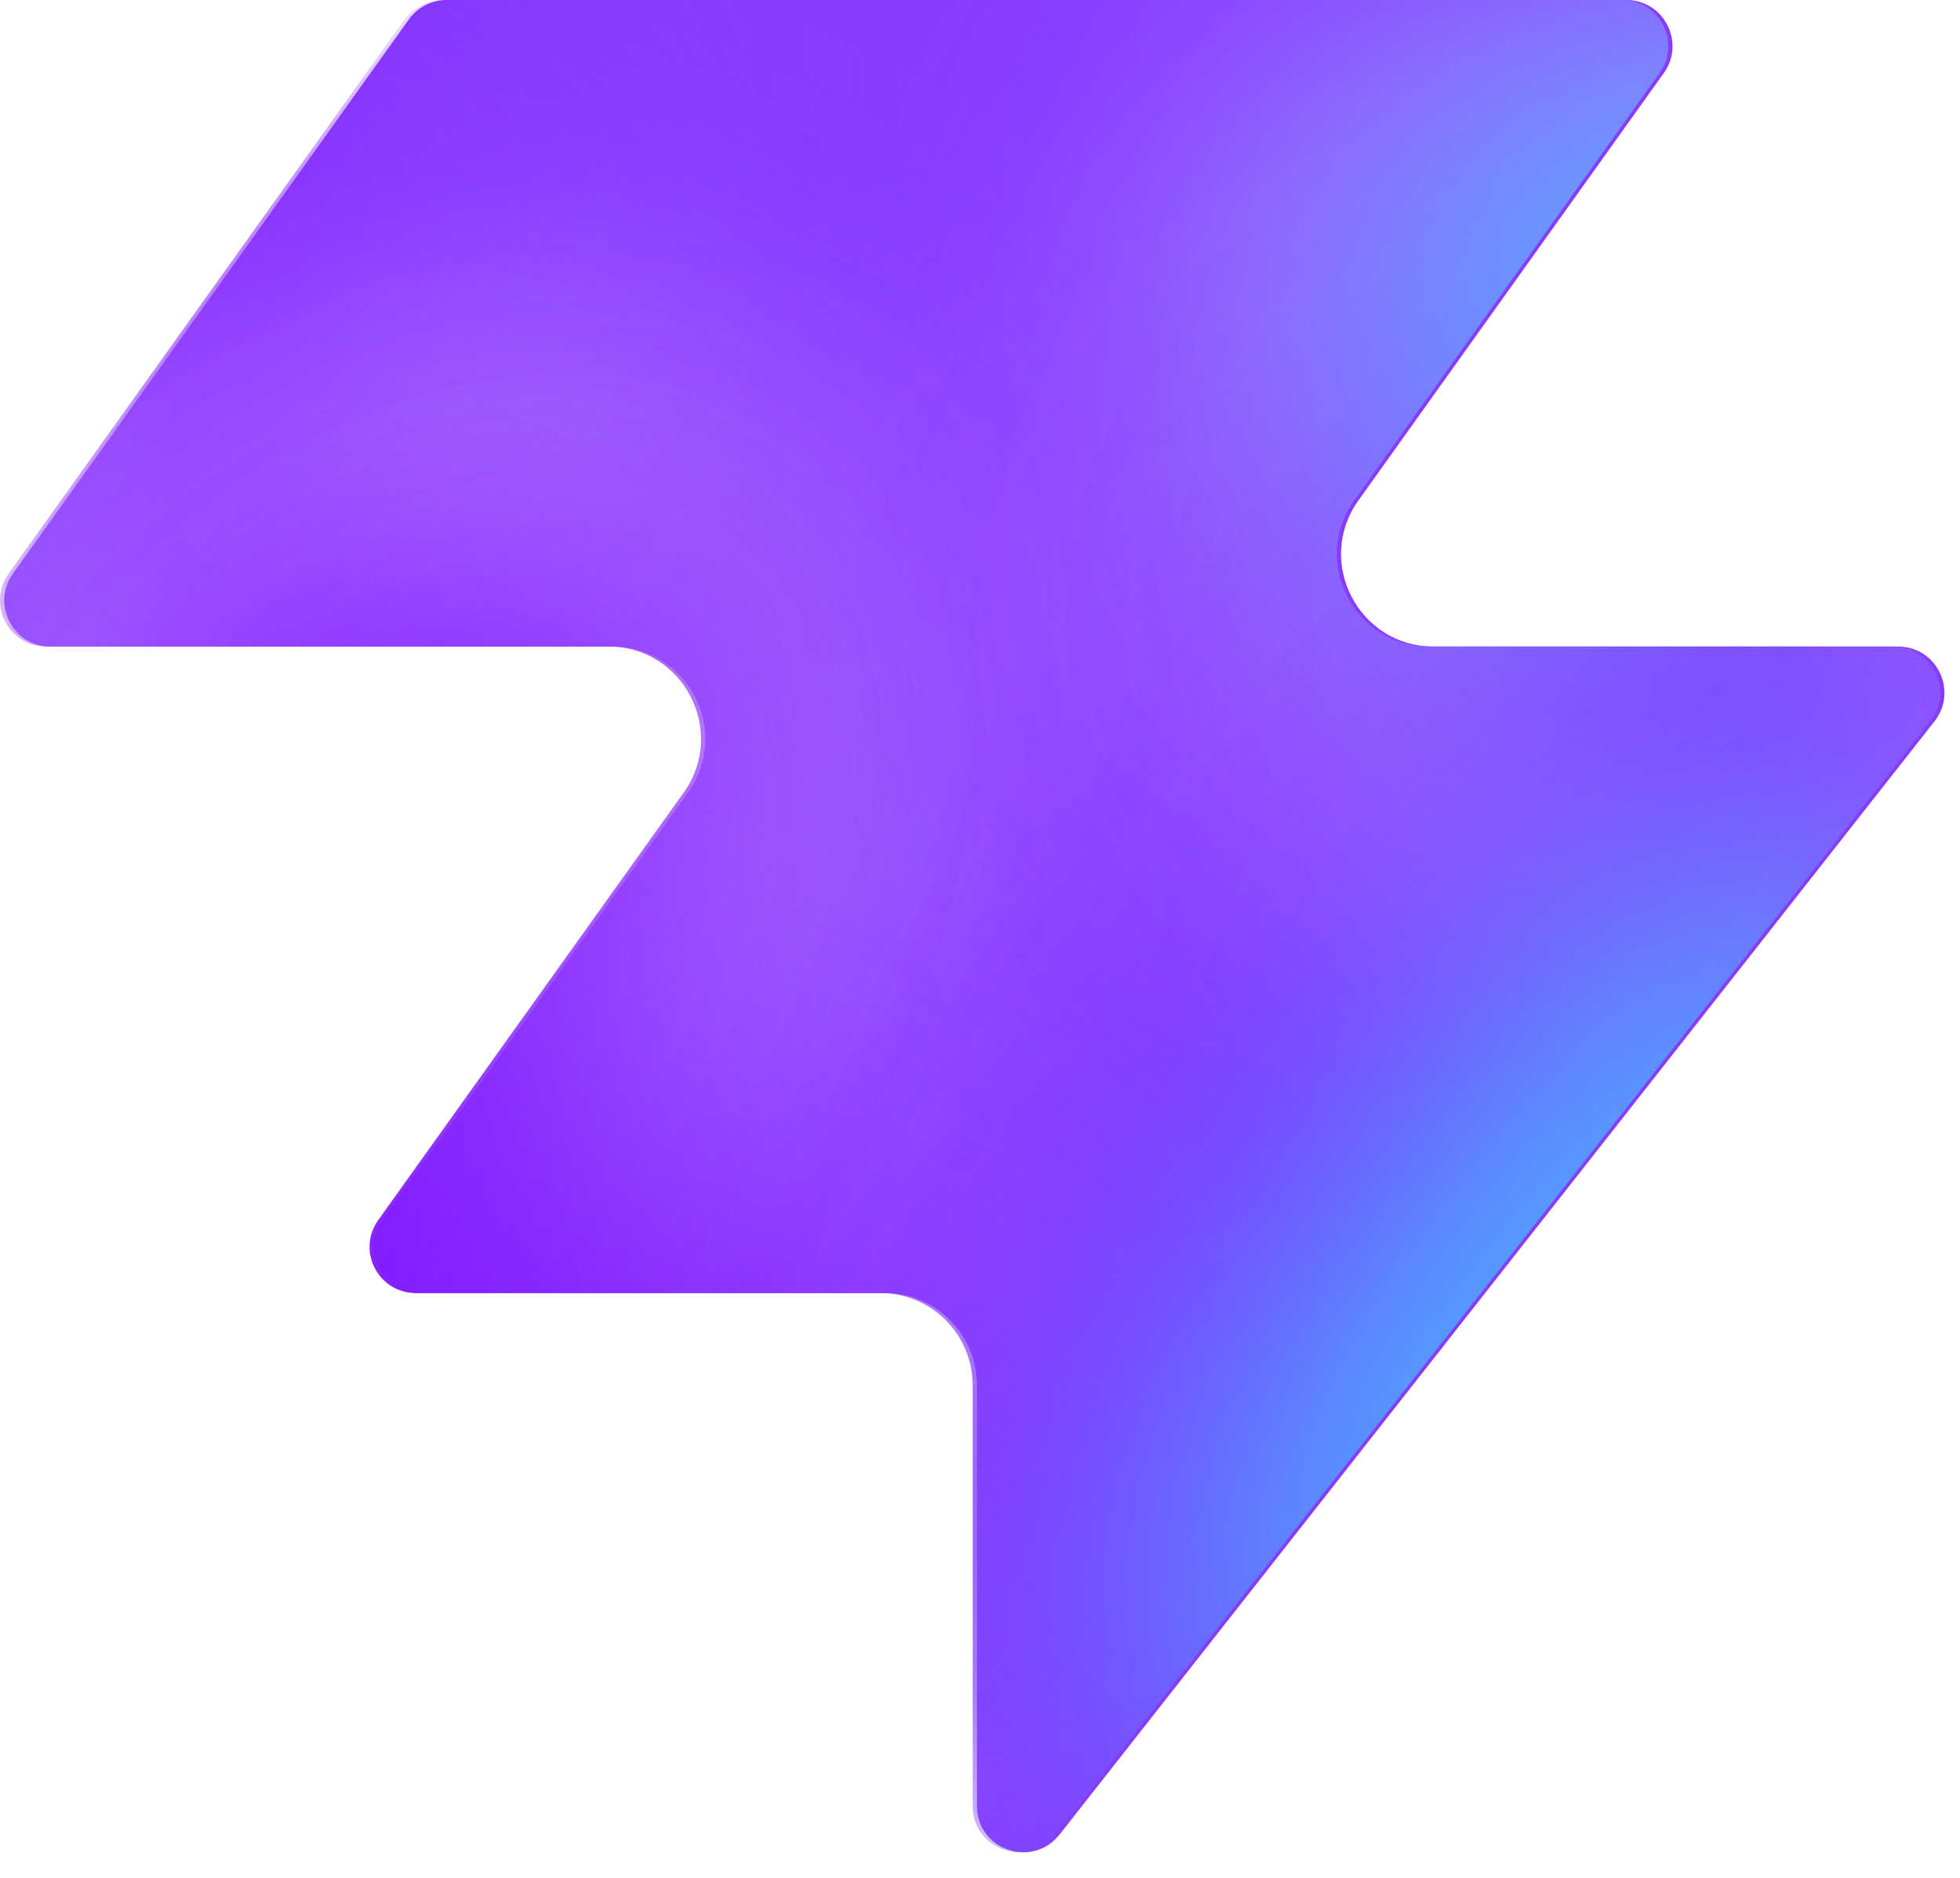
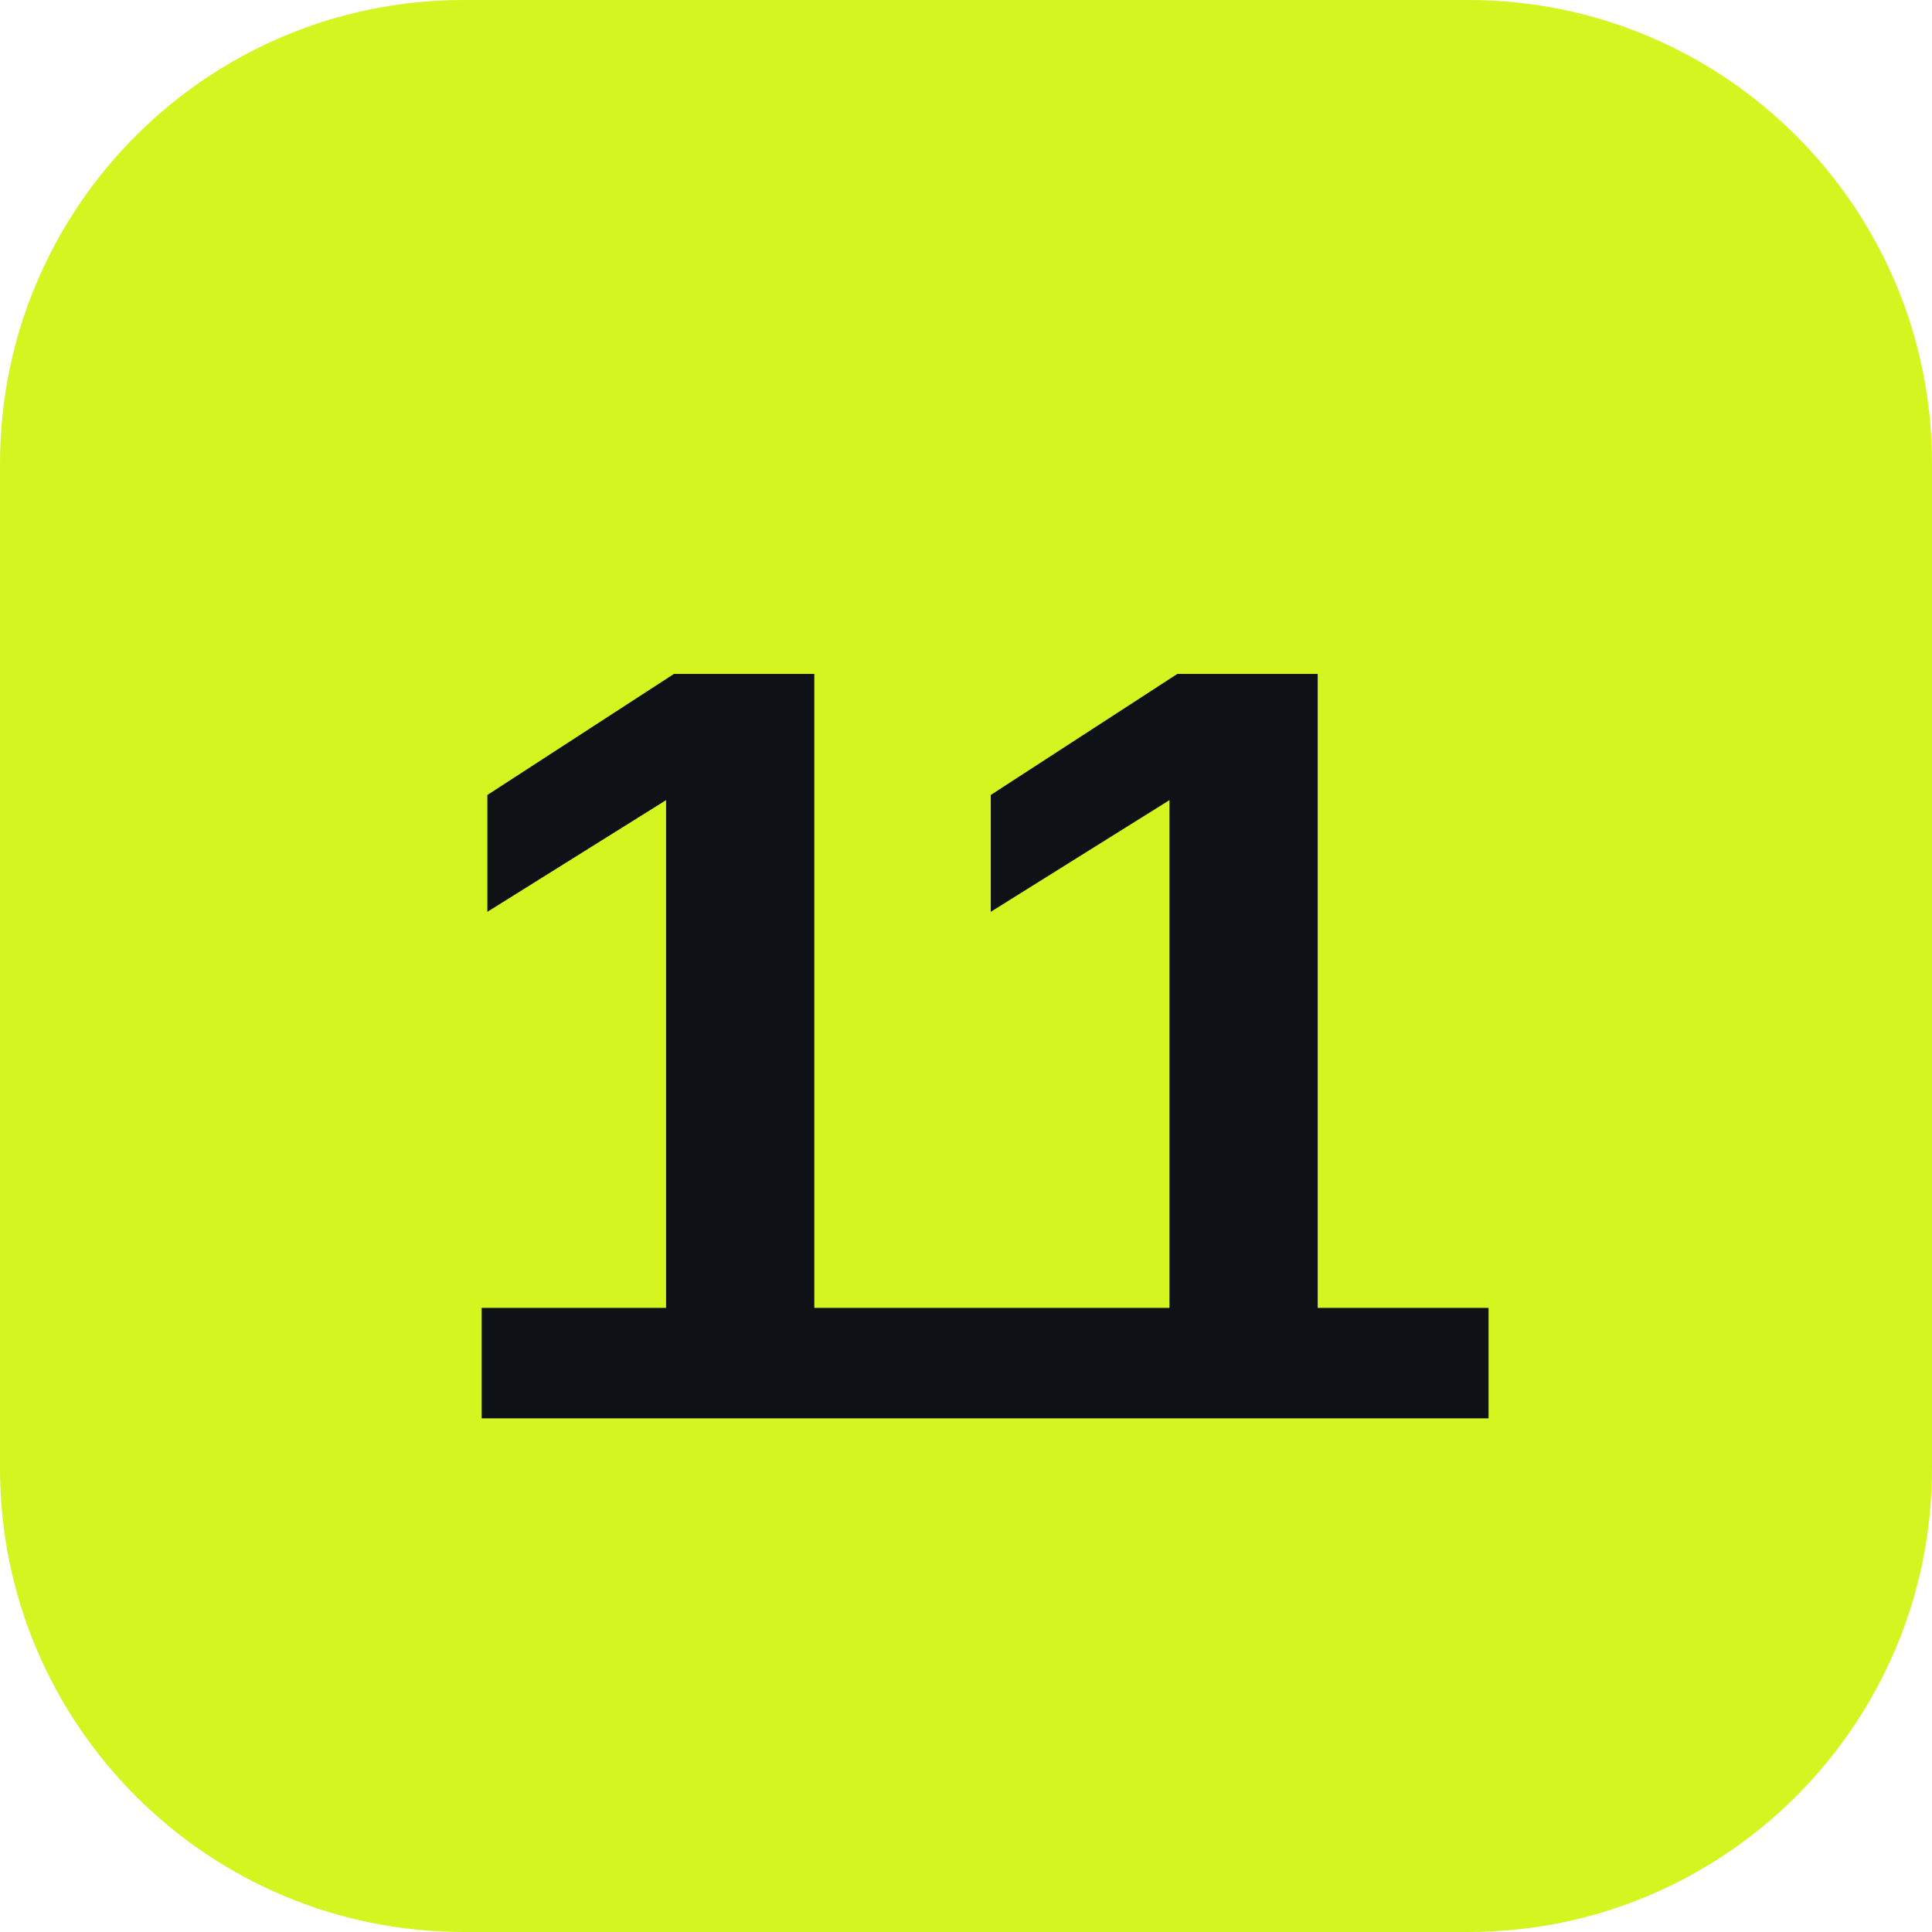
- <svg xmlns="http://www.w3.org/2000/svg" width="48" height="46" fill="none" viewBox="0 0 48 46">
-   <path fill="#863bff" d="M25.946 44.938c-.664.845-2.021.375-2.021-.698V33.937a2.26 2.26 0 0 0-2.262-2.262H10.287c-.92 0-1.456-1.04-.92-1.788l7.48-10.471c1.07-1.497 0-3.578-1.842-3.578H1.237c-.92 0-1.456-1.04-.92-1.788L10.013.474c.214-.297.556-.474.92-.474h28.894c.92 0 1.456 1.04.92 1.788l-7.48 10.471c-1.07 1.498 0 3.579 1.842 3.579h11.377c.943 0 1.473 1.088.89 1.83L25.947 44.94z" style="fill:#863bff;fill:color(display-p3 .525 .23 1);fill-opacity:1" />
-   <mask id="a" width="48" height="46" x="0" y="0" maskUnits="userSpaceOnUse" style="mask-type:alpha">
-     <path fill="#000" d="M25.842 44.938c-.664.844-2.021.375-2.021-.698V33.937a2.26 2.26 0 0 0-2.262-2.262H10.183c-.92 0-1.456-1.04-.92-1.788l7.48-10.471c1.07-1.498 0-3.579-1.842-3.579H1.133c-.92 0-1.456-1.04-.92-1.787L9.91.473c.214-.297.556-.474.92-.474h28.894c.92 0 1.456 1.04.92 1.788l-7.48 10.471c-1.07 1.498 0 3.578 1.842 3.578h11.377c.943 0 1.473 1.088.89 1.832L25.843 44.94z" style="fill:#000;fill-opacity:1" />
-   </mask>
-   <g mask="url(#a)">
-     <g filter="url(#b)">
-       <ellipse cx="5.508" cy="14.704" fill="#ede6ff" rx="5.508" ry="14.704" style="fill:#ede6ff;fill:color(display-p3 .927 .903 1);fill-opacity:1" transform="matrix(.00324 1 1 -.00324 -4.47 31.516)" />
-     </g>
-     <g filter="url(#c)">
-       <ellipse cx="10.399" cy="29.851" fill="#ede6ff" rx="10.399" ry="29.851" style="fill:#ede6ff;fill:color(display-p3 .927 .903 1);fill-opacity:1" transform="matrix(.00324 1 1 -.00324 -39.328 7.883)" />
-     </g>
-     <g filter="url(#d)">
-       <ellipse cx="5.508" cy="30.487" fill="#7e14ff" rx="5.508" ry="30.487" style="fill:#7e14ff;fill:color(display-p3 .492 .077 1);fill-opacity:1" transform="rotate(89.814 -25.913 -14.639)scale(1 -1)" />
-     </g>
-     <g filter="url(#e)">
-       <ellipse cx="5.508" cy="30.599" fill="#7e14ff" rx="5.508" ry="30.599" style="fill:#7e14ff;fill:color(display-p3 .492 .077 1);fill-opacity:1" transform="rotate(89.814 -32.644 -3.334)scale(1 -1)" />
-     </g>
-     <g filter="url(#f)">
-       <ellipse cx="5.508" cy="30.599" fill="#7e14ff" rx="5.508" ry="30.599" style="fill:#7e14ff;fill:color(display-p3 .492 .077 1);fill-opacity:1" transform="matrix(.00324 1 1 -.00324 -34.34 30.47)" />
-     </g>
-     <g filter="url(#g)">
-       <ellipse cx="14.072" cy="22.078" fill="#ede6ff" rx="14.072" ry="22.078" style="fill:#ede6ff;fill:color(display-p3 .927 .903 1);fill-opacity:1" transform="rotate(93.35 24.506 48.493)scale(-1 1)" />
-     </g>
-     <g filter="url(#h)">
-       <ellipse cx="3.47" cy="21.501" fill="#7e14ff" rx="3.47" ry="21.501" style="fill:#7e14ff;fill:color(display-p3 .492 .077 1);fill-opacity:1" transform="rotate(89.009 28.708 47.59)scale(-1 1)" />
-     </g>
-     <g filter="url(#i)">
-       <ellipse cx="3.47" cy="21.501" fill="#7e14ff" rx="3.47" ry="21.501" style="fill:#7e14ff;fill:color(display-p3 .492 .077 1);fill-opacity:1" transform="rotate(89.009 28.708 47.59)scale(-1 1)" />
-     </g>
-     <g filter="url(#j)">
-       <ellipse cx=".387" cy="8.972" fill="#7e14ff" rx="4.407" ry="29.108" style="fill:#7e14ff;fill:color(display-p3 .492 .077 1);fill-opacity:1" transform="rotate(39.51 .387 8.972)" />
-     </g>
-     <g filter="url(#k)">
-       <ellipse cx="47.523" cy="-6.092" fill="#7e14ff" rx="4.407" ry="29.108" style="fill:#7e14ff;fill:color(display-p3 .492 .077 1);fill-opacity:1" transform="rotate(37.892 47.523 -6.092)" />
-     </g>
-     <g filter="url(#l)">
-       <ellipse cx="41.412" cy="6.333" fill="#47bfff" rx="5.971" ry="9.665" style="fill:#47bfff;fill:color(display-p3 .28 .748 1);fill-opacity:1" transform="rotate(37.892 41.412 6.333)" />
-     </g>
-     <g filter="url(#m)">
-       <ellipse cx="-1.879" cy="38.332" fill="#7e14ff" rx="4.407" ry="29.108" style="fill:#7e14ff;fill:color(display-p3 .492 .077 1);fill-opacity:1" transform="rotate(37.892 -1.88 38.332)" />
-     </g>
-     <g filter="url(#n)">
-       <ellipse cx="-1.879" cy="38.332" fill="#7e14ff" rx="4.407" ry="29.108" style="fill:#7e14ff;fill:color(display-p3 .492 .077 1);fill-opacity:1" transform="rotate(37.892 -1.88 38.332)" />
-     </g>
-     <g filter="url(#o)">
-       <ellipse cx="35.651" cy="29.907" fill="#7e14ff" rx="4.407" ry="29.108" style="fill:#7e14ff;fill:color(display-p3 .492 .077 1);fill-opacity:1" transform="rotate(37.892 35.651 29.907)" />
-     </g>
-     <g filter="url(#p)">
-       <ellipse cx="38.418" cy="32.4" fill="#47bfff" rx="5.971" ry="15.297" style="fill:#47bfff;fill:color(display-p3 .28 .748 1);fill-opacity:1" transform="rotate(37.892 38.418 32.4)" />
-     </g>
-   </g>
-   <defs>
-     <filter id="b" width="60.045" height="41.654" x="-19.77" y="16.149" color-interpolation-filters="sRGB" filterUnits="userSpaceOnUse">
-       <feFlood flood-opacity="0" result="BackgroundImageFix" />
-       <feBlend in="SourceGraphic" in2="BackgroundImageFix" result="shape" />
-       <feGaussianBlur result="effect1_foregroundBlur_2002_17158" stdDeviation="7.659" />
-     </filter>
-     <filter id="c" width="90.34" height="51.437" x="-54.613" y="-7.533" color-interpolation-filters="sRGB" filterUnits="userSpaceOnUse">
-       <feFlood flood-opacity="0" result="BackgroundImageFix" />
-       <feBlend in="SourceGraphic" in2="BackgroundImageFix" result="shape" />
-       <feGaussianBlur result="effect1_foregroundBlur_2002_17158" stdDeviation="7.659" />
-     </filter>
-     <filter id="d" width="79.355" height="29.4" x="-49.64" y="2.03" color-interpolation-filters="sRGB" filterUnits="userSpaceOnUse">
-       <feFlood flood-opacity="0" result="BackgroundImageFix" />
-       <feBlend in="SourceGraphic" in2="BackgroundImageFix" result="shape" />
-       <feGaussianBlur result="effect1_foregroundBlur_2002_17158" stdDeviation="4.596" />
-     </filter>
-     <filter id="e" width="79.579" height="29.4" x="-45.045" y="20.029" color-interpolation-filters="sRGB" filterUnits="userSpaceOnUse">
-       <feFlood flood-opacity="0" result="BackgroundImageFix" />
-       <feBlend in="SourceGraphic" in2="BackgroundImageFix" result="shape" />
-       <feGaussianBlur result="effect1_foregroundBlur_2002_17158" stdDeviation="4.596" />
-     </filter>
-     <filter id="f" width="79.579" height="29.4" x="-43.513" y="21.178" color-interpolation-filters="sRGB" filterUnits="userSpaceOnUse">
-       <feFlood flood-opacity="0" result="BackgroundImageFix" />
-       <feBlend in="SourceGraphic" in2="BackgroundImageFix" result="shape" />
-       <feGaussianBlur result="effect1_foregroundBlur_2002_17158" stdDeviation="4.596" />
-     </filter>
-     <filter id="g" width="74.749" height="58.852" x="15.756" y="-17.901" color-interpolation-filters="sRGB" filterUnits="userSpaceOnUse">
-       <feFlood flood-opacity="0" result="BackgroundImageFix" />
-       <feBlend in="SourceGraphic" in2="BackgroundImageFix" result="shape" />
-       <feGaussianBlur result="effect1_foregroundBlur_2002_17158" stdDeviation="7.659" />
-     </filter>
-     <filter id="h" width="61.377" height="25.362" x="23.548" y="2.284" color-interpolation-filters="sRGB" filterUnits="userSpaceOnUse">
-       <feFlood flood-opacity="0" result="BackgroundImageFix" />
-       <feBlend in="SourceGraphic" in2="BackgroundImageFix" result="shape" />
-       <feGaussianBlur result="effect1_foregroundBlur_2002_17158" stdDeviation="4.596" />
-     </filter>
-     <filter id="i" width="61.377" height="25.362" x="23.548" y="2.284" color-interpolation-filters="sRGB" filterUnits="userSpaceOnUse">
-       <feFlood flood-opacity="0" result="BackgroundImageFix" />
-       <feBlend in="SourceGraphic" in2="BackgroundImageFix" result="shape" />
-       <feGaussianBlur result="effect1_foregroundBlur_2002_17158" stdDeviation="4.596" />
-     </filter>
-     <filter id="j" width="56.045" height="63.649" x="-27.636" y="-22.853" color-interpolation-filters="sRGB" filterUnits="userSpaceOnUse">
-       <feFlood flood-opacity="0" result="BackgroundImageFix" />
-       <feBlend in="SourceGraphic" in2="BackgroundImageFix" result="shape" />
-       <feGaussianBlur result="effect1_foregroundBlur_2002_17158" stdDeviation="4.596" />
-     </filter>
-     <filter id="k" width="54.814" height="64.646" x="20.116" y="-38.415" color-interpolation-filters="sRGB" filterUnits="userSpaceOnUse">
-       <feFlood flood-opacity="0" result="BackgroundImageFix" />
-       <feBlend in="SourceGraphic" in2="BackgroundImageFix" result="shape" />
-       <feGaussianBlur result="effect1_foregroundBlur_2002_17158" stdDeviation="4.596" />
-     </filter>
-     <filter id="l" width="33.541" height="35.313" x="24.641" y="-11.323" color-interpolation-filters="sRGB" filterUnits="userSpaceOnUse">
-       <feFlood flood-opacity="0" result="BackgroundImageFix" />
-       <feBlend in="SourceGraphic" in2="BackgroundImageFix" result="shape" />
-       <feGaussianBlur result="effect1_foregroundBlur_2002_17158" stdDeviation="4.596" />
-     </filter>
-     <filter id="m" width="54.814" height="64.646" x="-29.286" y="6.009" color-interpolation-filters="sRGB" filterUnits="userSpaceOnUse">
-       <feFlood flood-opacity="0" result="BackgroundImageFix" />
-       <feBlend in="SourceGraphic" in2="BackgroundImageFix" result="shape" />
-       <feGaussianBlur result="effect1_foregroundBlur_2002_17158" stdDeviation="4.596" />
-     </filter>
-     <filter id="n" width="54.814" height="64.646" x="-29.286" y="6.009" color-interpolation-filters="sRGB" filterUnits="userSpaceOnUse">
-       <feFlood flood-opacity="0" result="BackgroundImageFix" />
-       <feBlend in="SourceGraphic" in2="BackgroundImageFix" result="shape" />
-       <feGaussianBlur result="effect1_foregroundBlur_2002_17158" stdDeviation="4.596" />
-     </filter>
-     <filter id="o" width="54.814" height="64.646" x="8.244" y="-2.416" color-interpolation-filters="sRGB" filterUnits="userSpaceOnUse">
-       <feFlood flood-opacity="0" result="BackgroundImageFix" />
-       <feBlend in="SourceGraphic" in2="BackgroundImageFix" result="shape" />
-       <feGaussianBlur result="effect1_foregroundBlur_2002_17158" stdDeviation="4.596" />
-     </filter>
-     <filter id="p" width="39.409" height="43.623" x="18.713" y="10.588" color-interpolation-filters="sRGB" filterUnits="userSpaceOnUse">
-       <feFlood flood-opacity="0" result="BackgroundImageFix" />
-       <feBlend in="SourceGraphic" in2="BackgroundImageFix" result="shape" />
-       <feGaussianBlur result="effect1_foregroundBlur_2002_17158" stdDeviation="4.596" />
-     </filter>
-   </defs>
+ <svg xmlns="http://www.w3.org/2000/svg" viewBox="0 0 100 100">
+   <rect width="100" height="100" rx="24" fill="#d4f520" />
+   <text x="50" y="54" font-family="'Plus Jakarta Sans','Segoe UI',system-ui,-apple-system,Arial,sans-serif" font-size="56" font-weight="800" letter-spacing="-2" fill="#0e1116" text-anchor="middle" dominant-baseline="central">11</text>
</svg>
